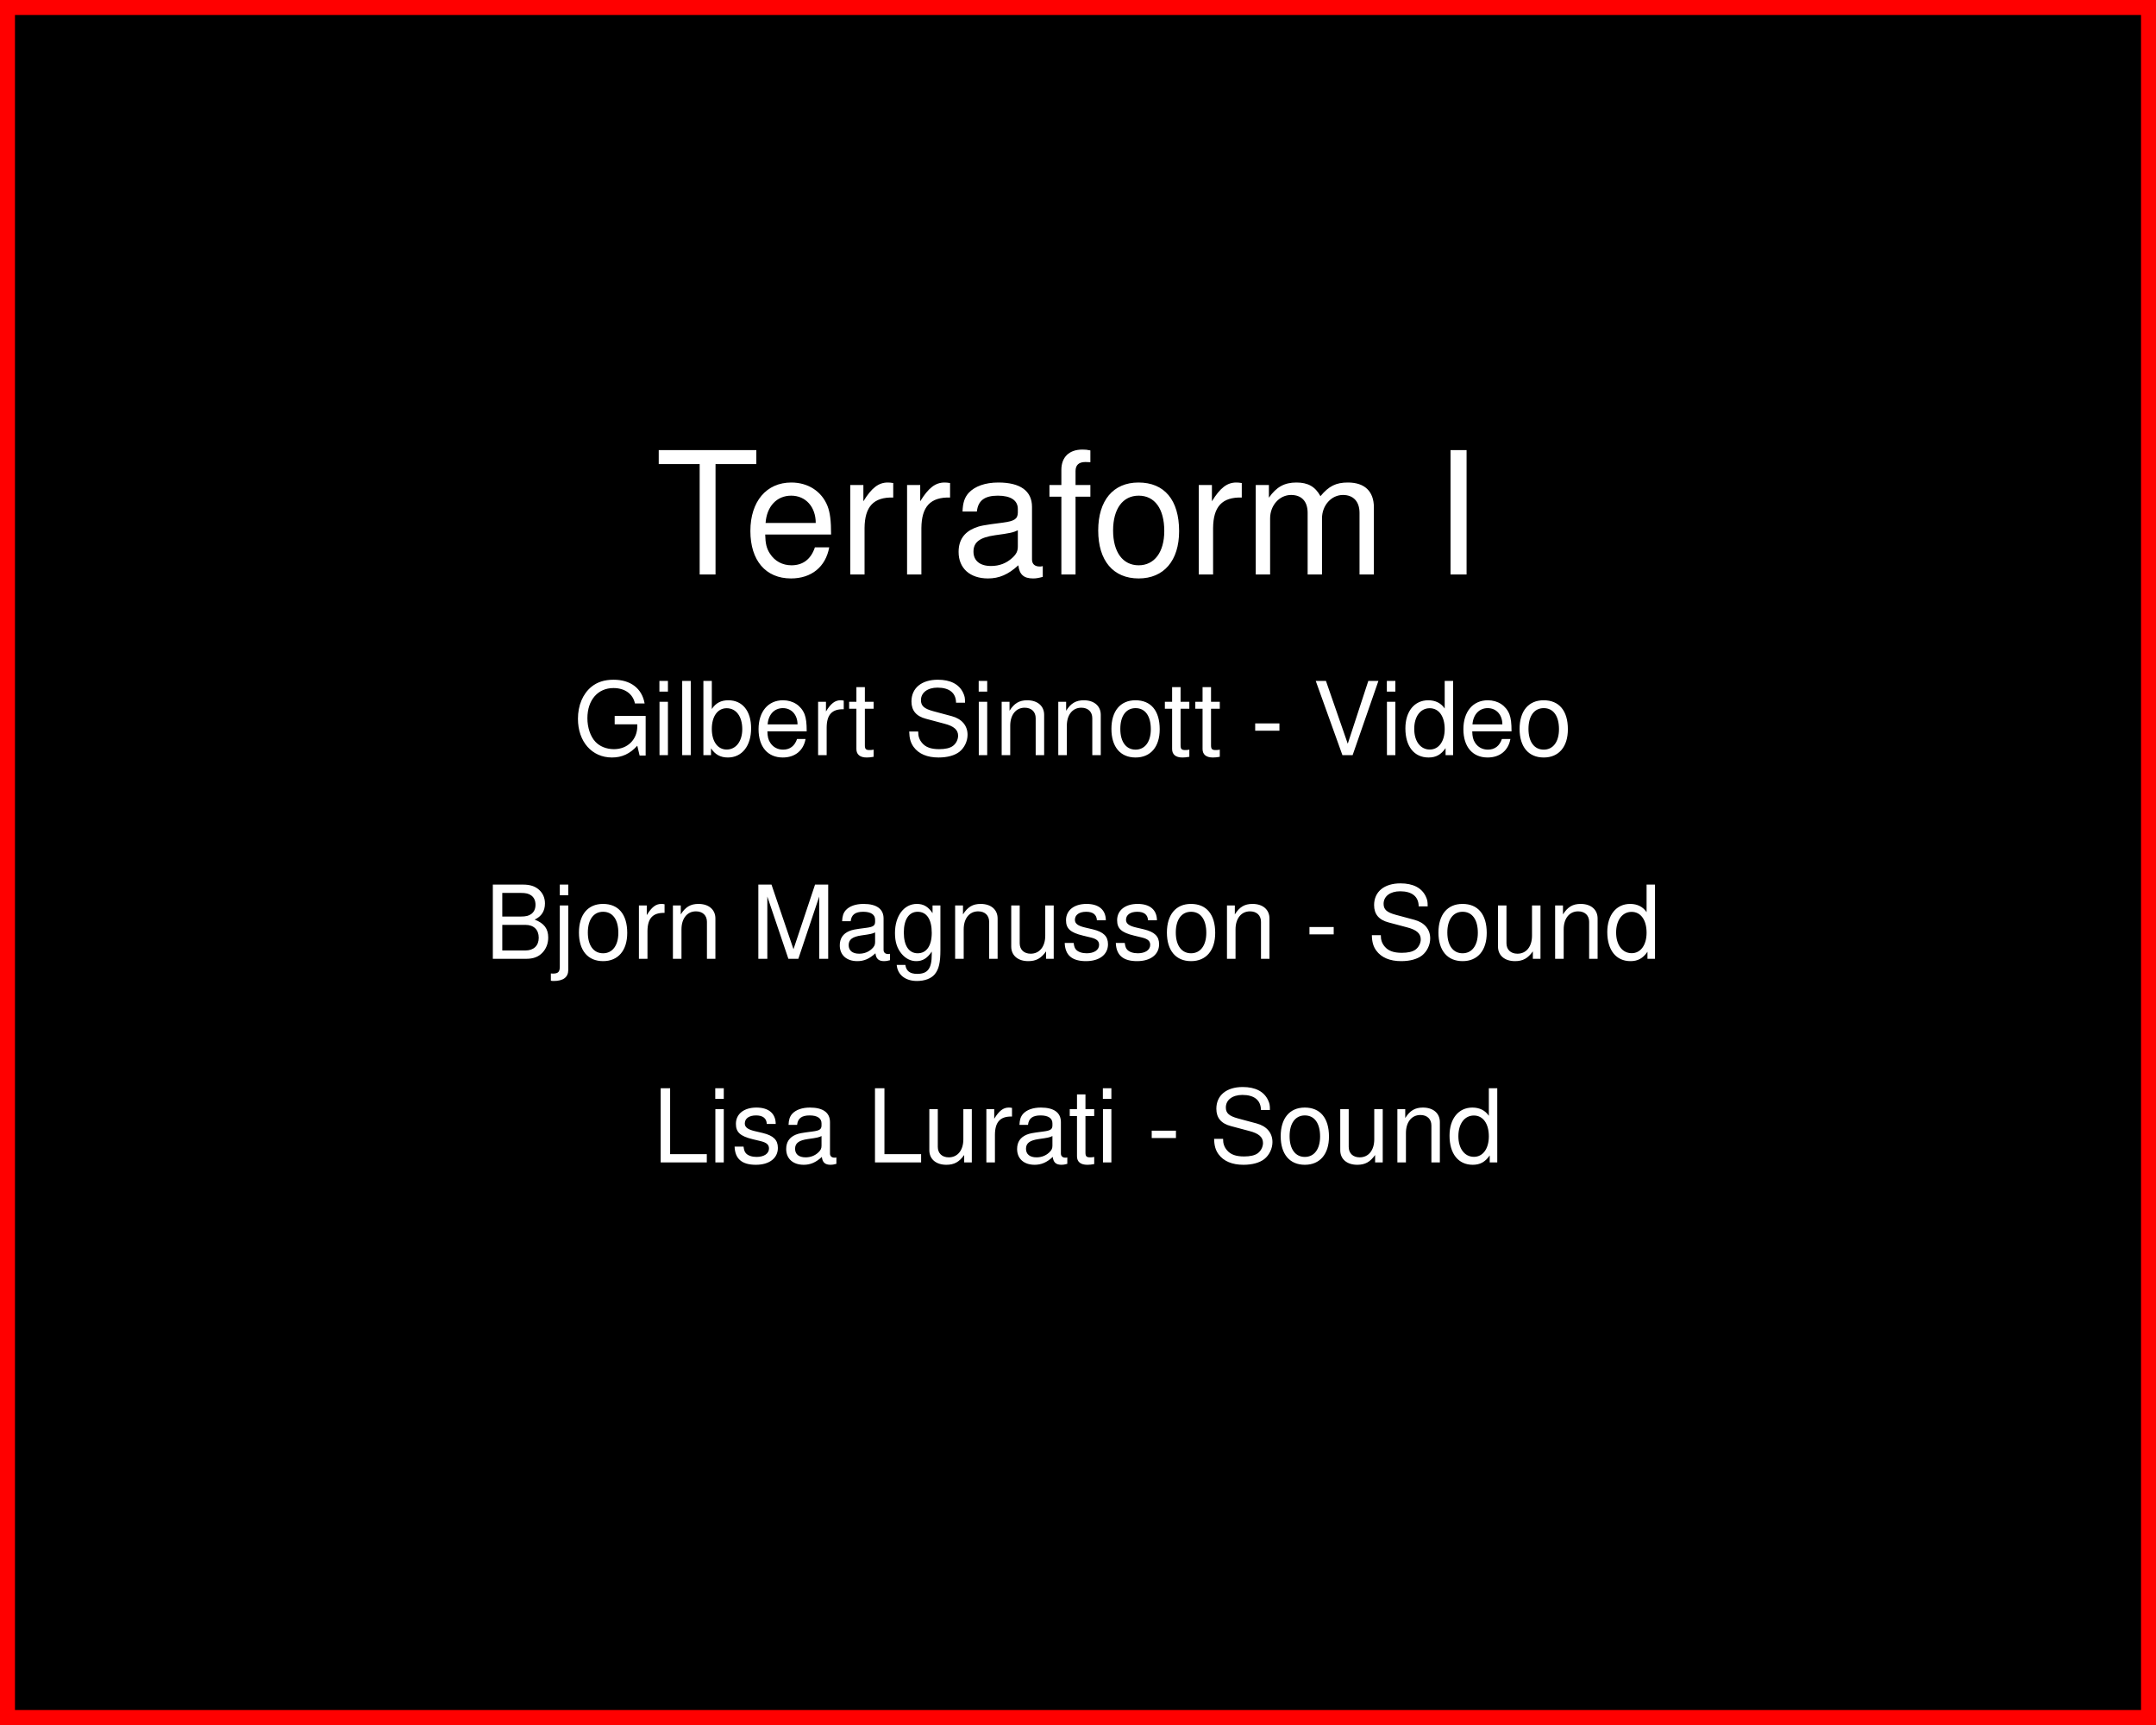
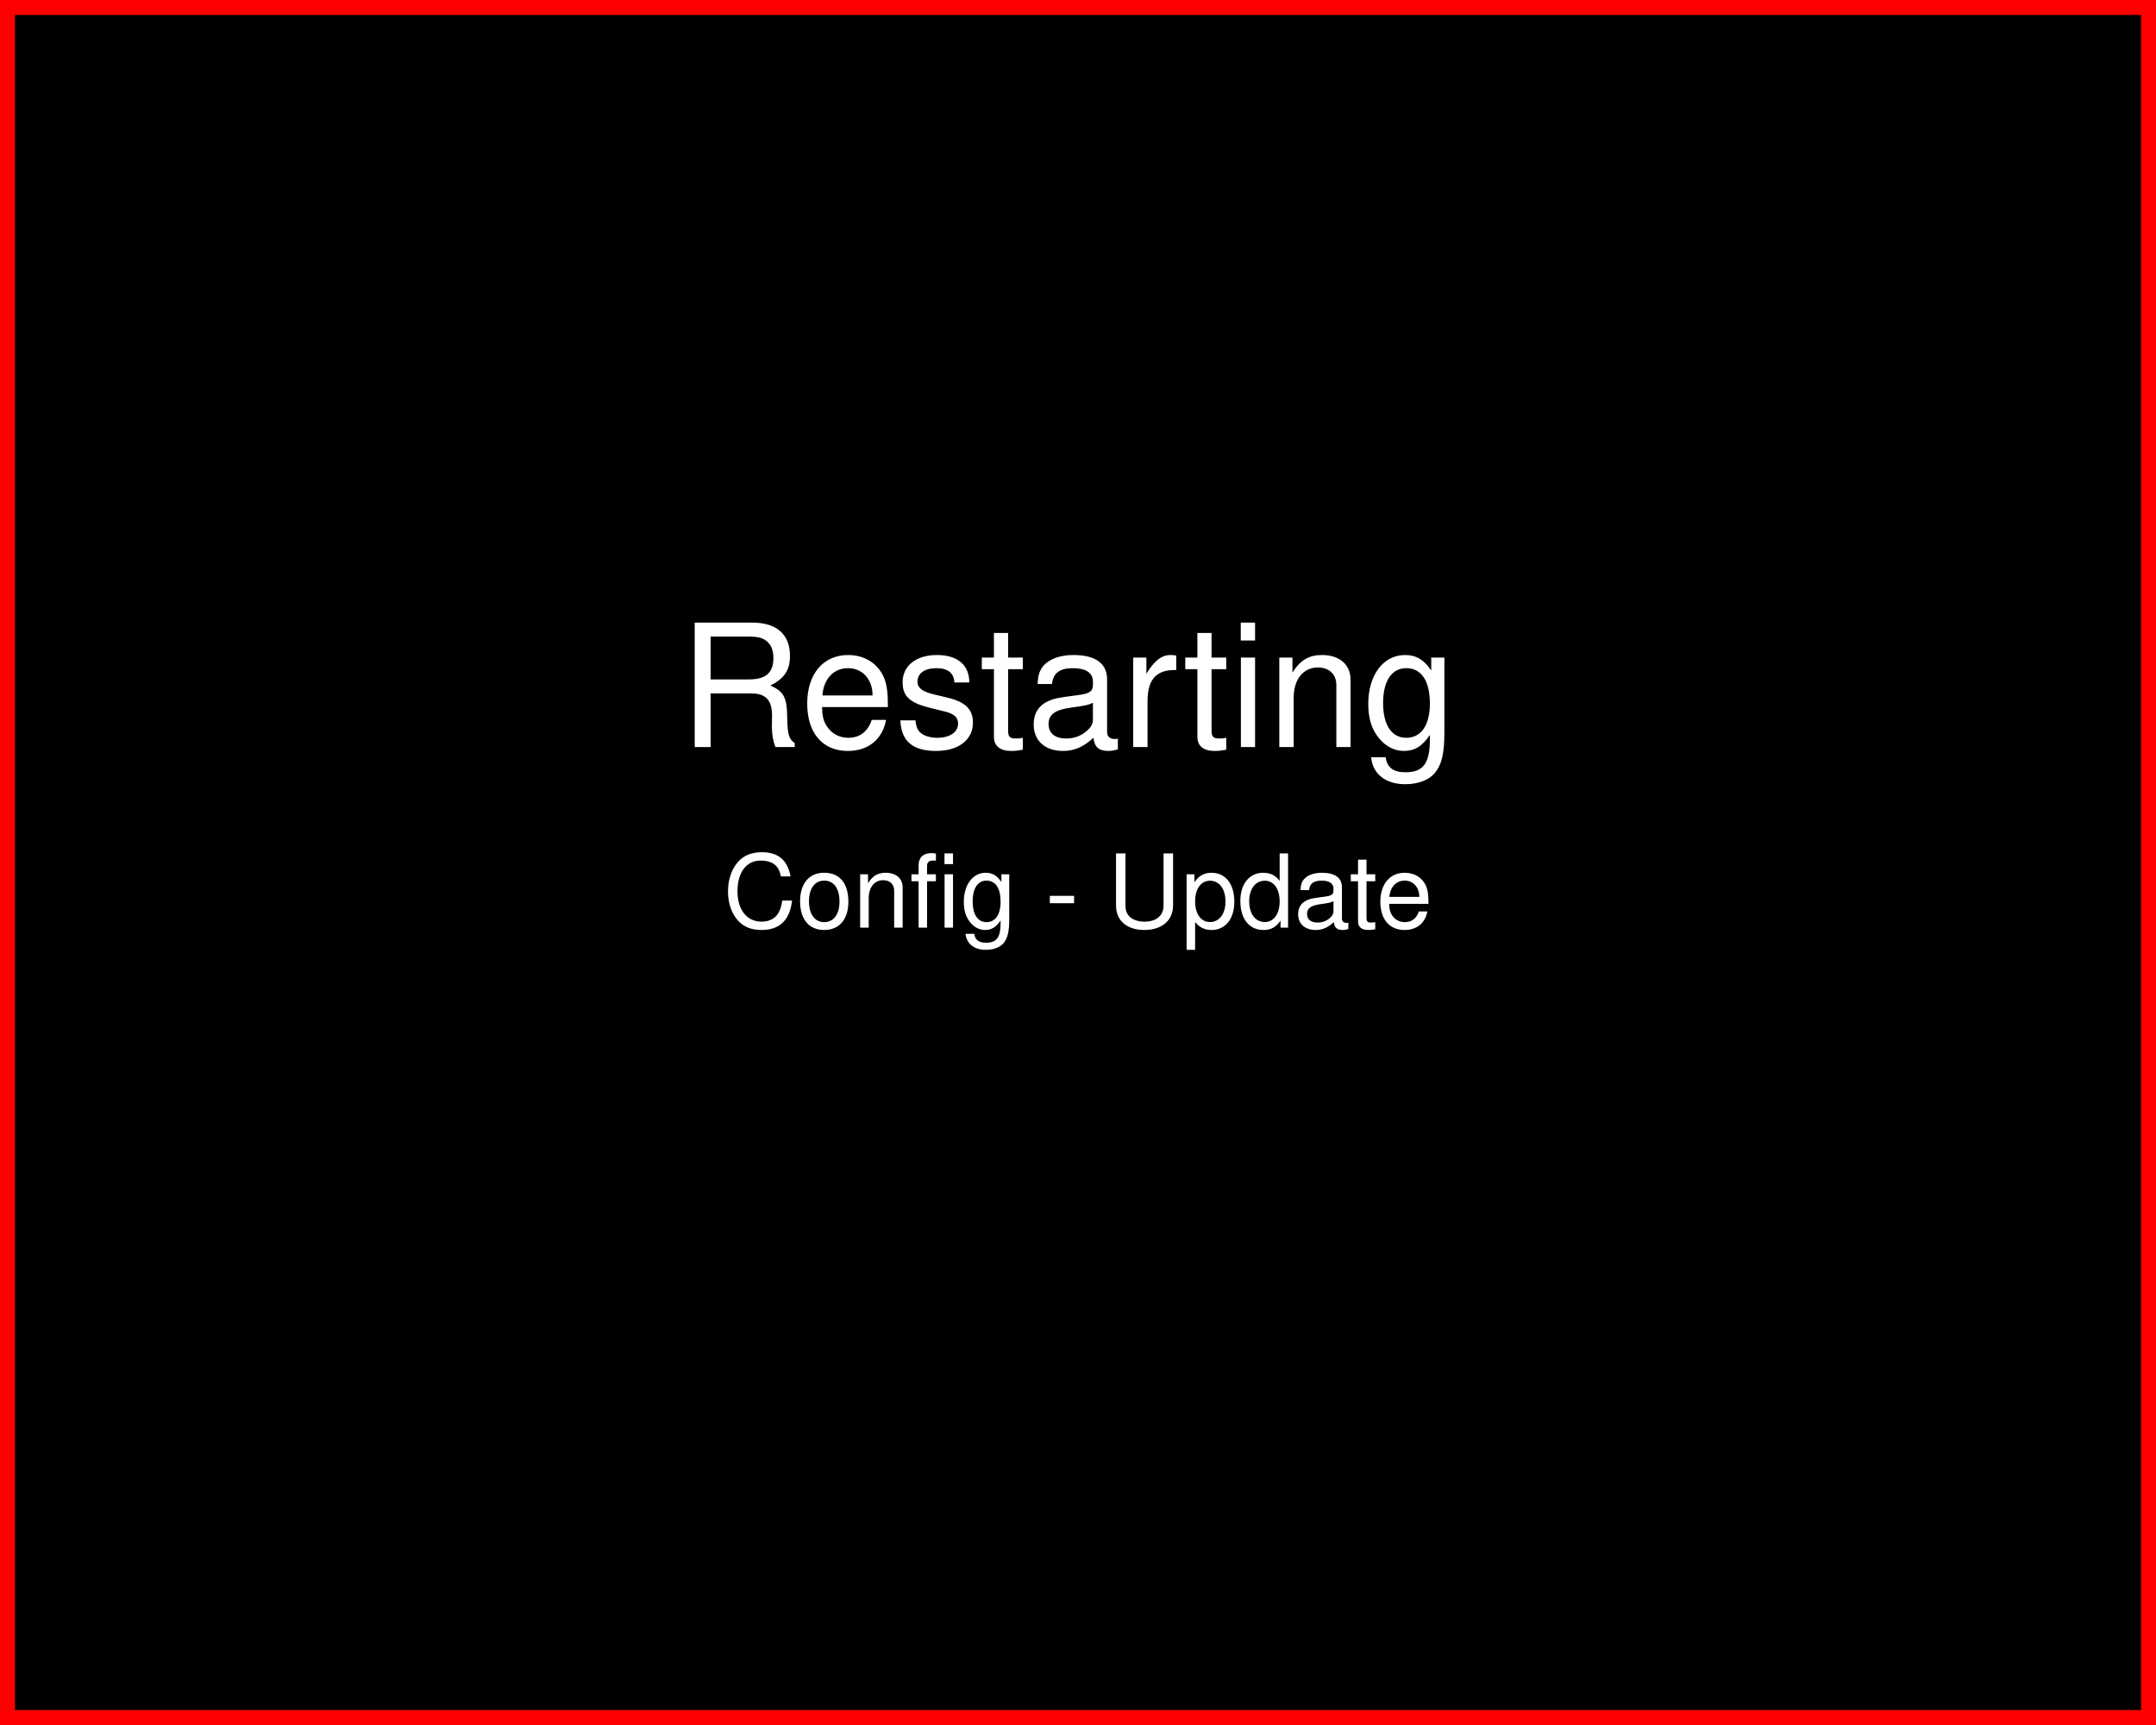
<svg width="720" height="576" viewBox="0 0 720 576">
  <rect x="0" y="0" width="720" height="576" stroke="red" stroke-width="10" fill="black" />
  <text x="50%" y="50%" width="720" height="576" font-family="Helvetica, Arial, sans-serif" dominant-baseline="middle" text-anchor="middle" font-style="normal" fill="white">
-     <tspan font-size="57" text-anchor="middle" x="50%" y="30%" dy="0em">
-                     Terraform I
+     <tspan font-size="57" text-anchor="middle" x="50%" y="40%" dy="0em">
+                     Restarting
                </tspan>
    <tspan dy="2em" />
    <tspan font-size="34" text-anchor="middle" x="50%" dy="2em">
-                         Gilbert Sinnott - Video
-                     </tspan>
-     <tspan font-size="34" text-anchor="middle" x="50%" dy="2em">
-                         Bjorn Magnusson - Sound
-                     </tspan>
-     <tspan font-size="34" text-anchor="middle" x="50%" dy="2em">
-                         Lisa Lurati - Sound
+                         Config - Update
                    </tspan>
  </text>
</svg>
